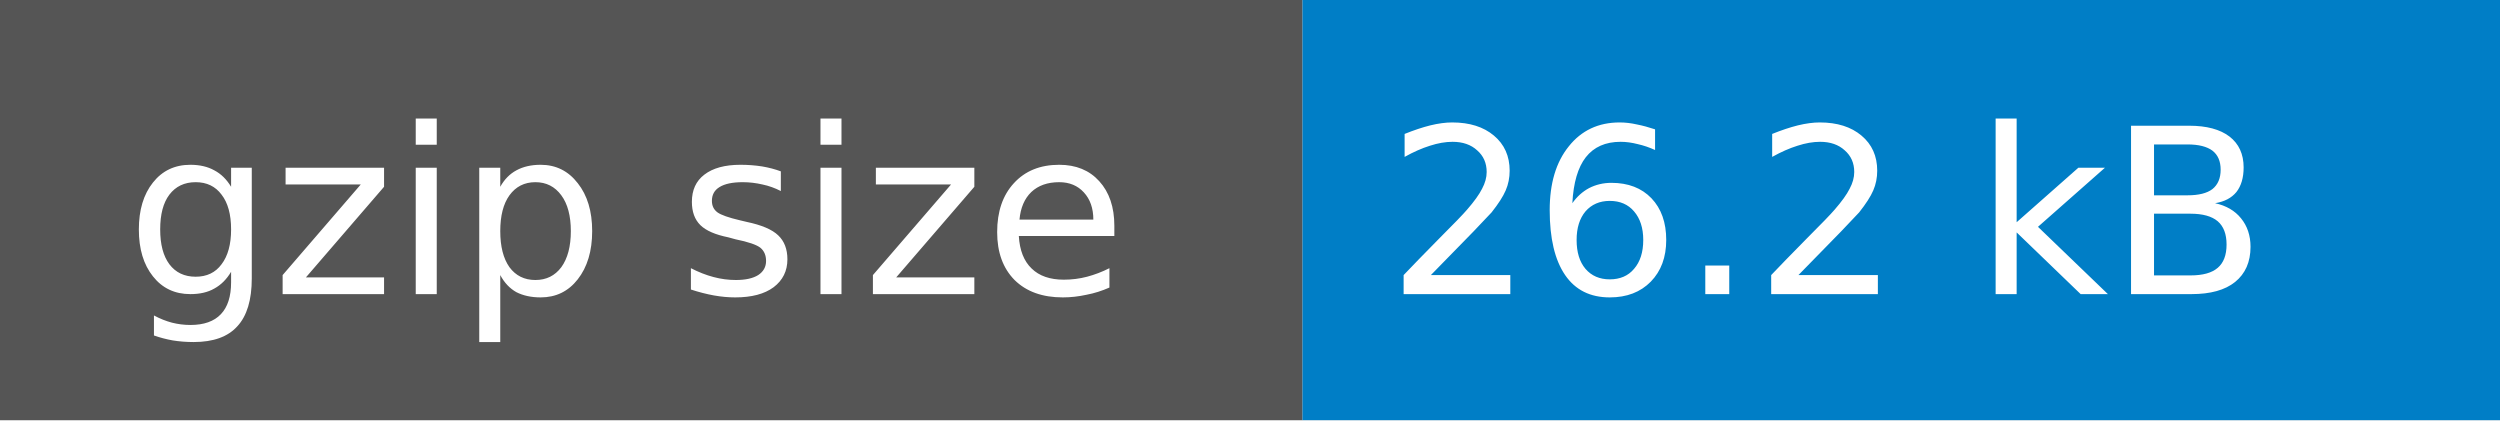
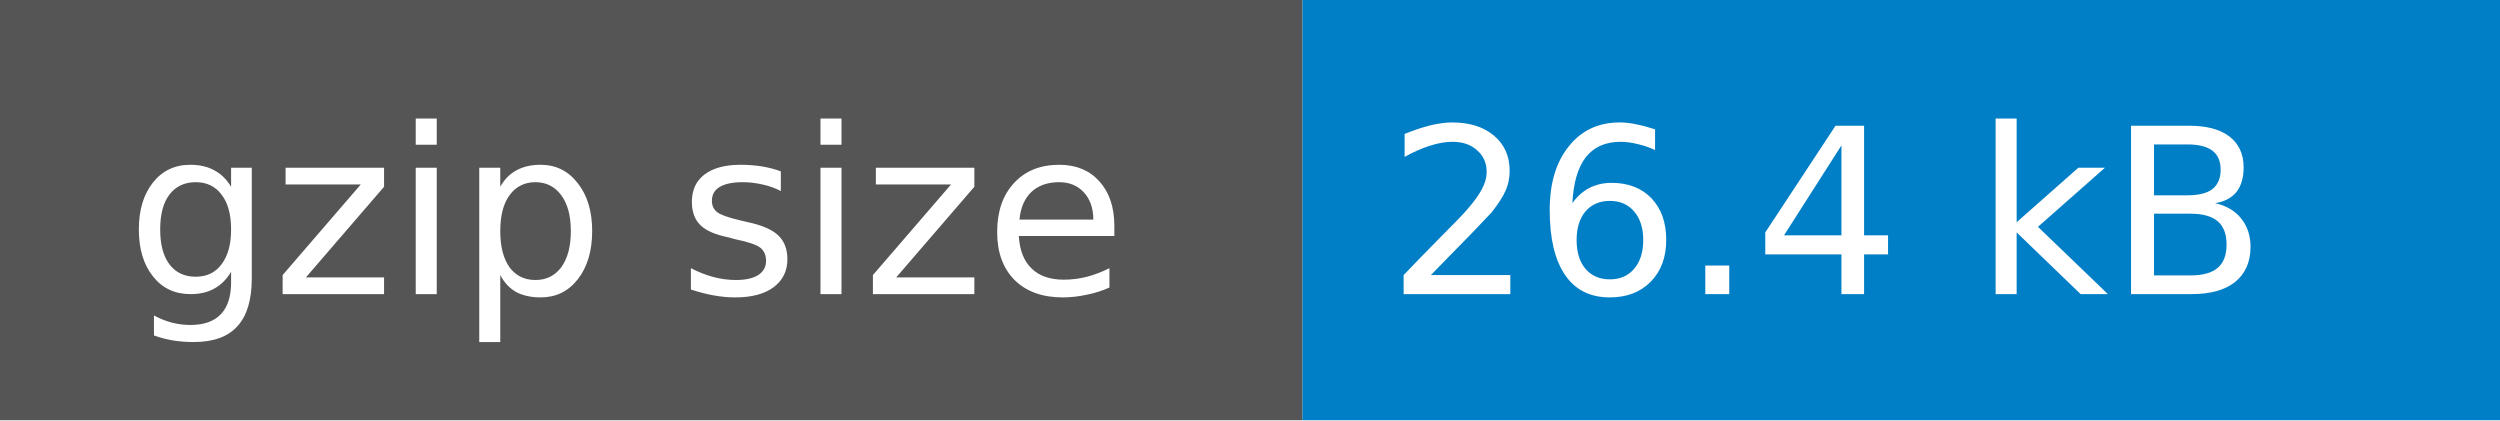
- <svg xmlns="http://www.w3.org/2000/svg" width="119" height="20" role="img" aria-label="gzip size: 26.2 kB">
+ <svg xmlns="http://www.w3.org/2000/svg" width="119" height="20" role="img" aria-label="gzip size: 26.4 kB">
  <rect width="62" height="20" fill="#555" />
  <rect x="62" width="57" height="20" fill="#007ec6" />
  <g fill="#fff" font-family="Verdana,DejaVu Sans,sans-serif" font-size="11">
    <text x="6" y="14">gzip size</text>
-     <text x="66" y="14">26.2 kB</text>
+     <text x="66" y="14">26.4 kB</text>
  </g>
</svg>
